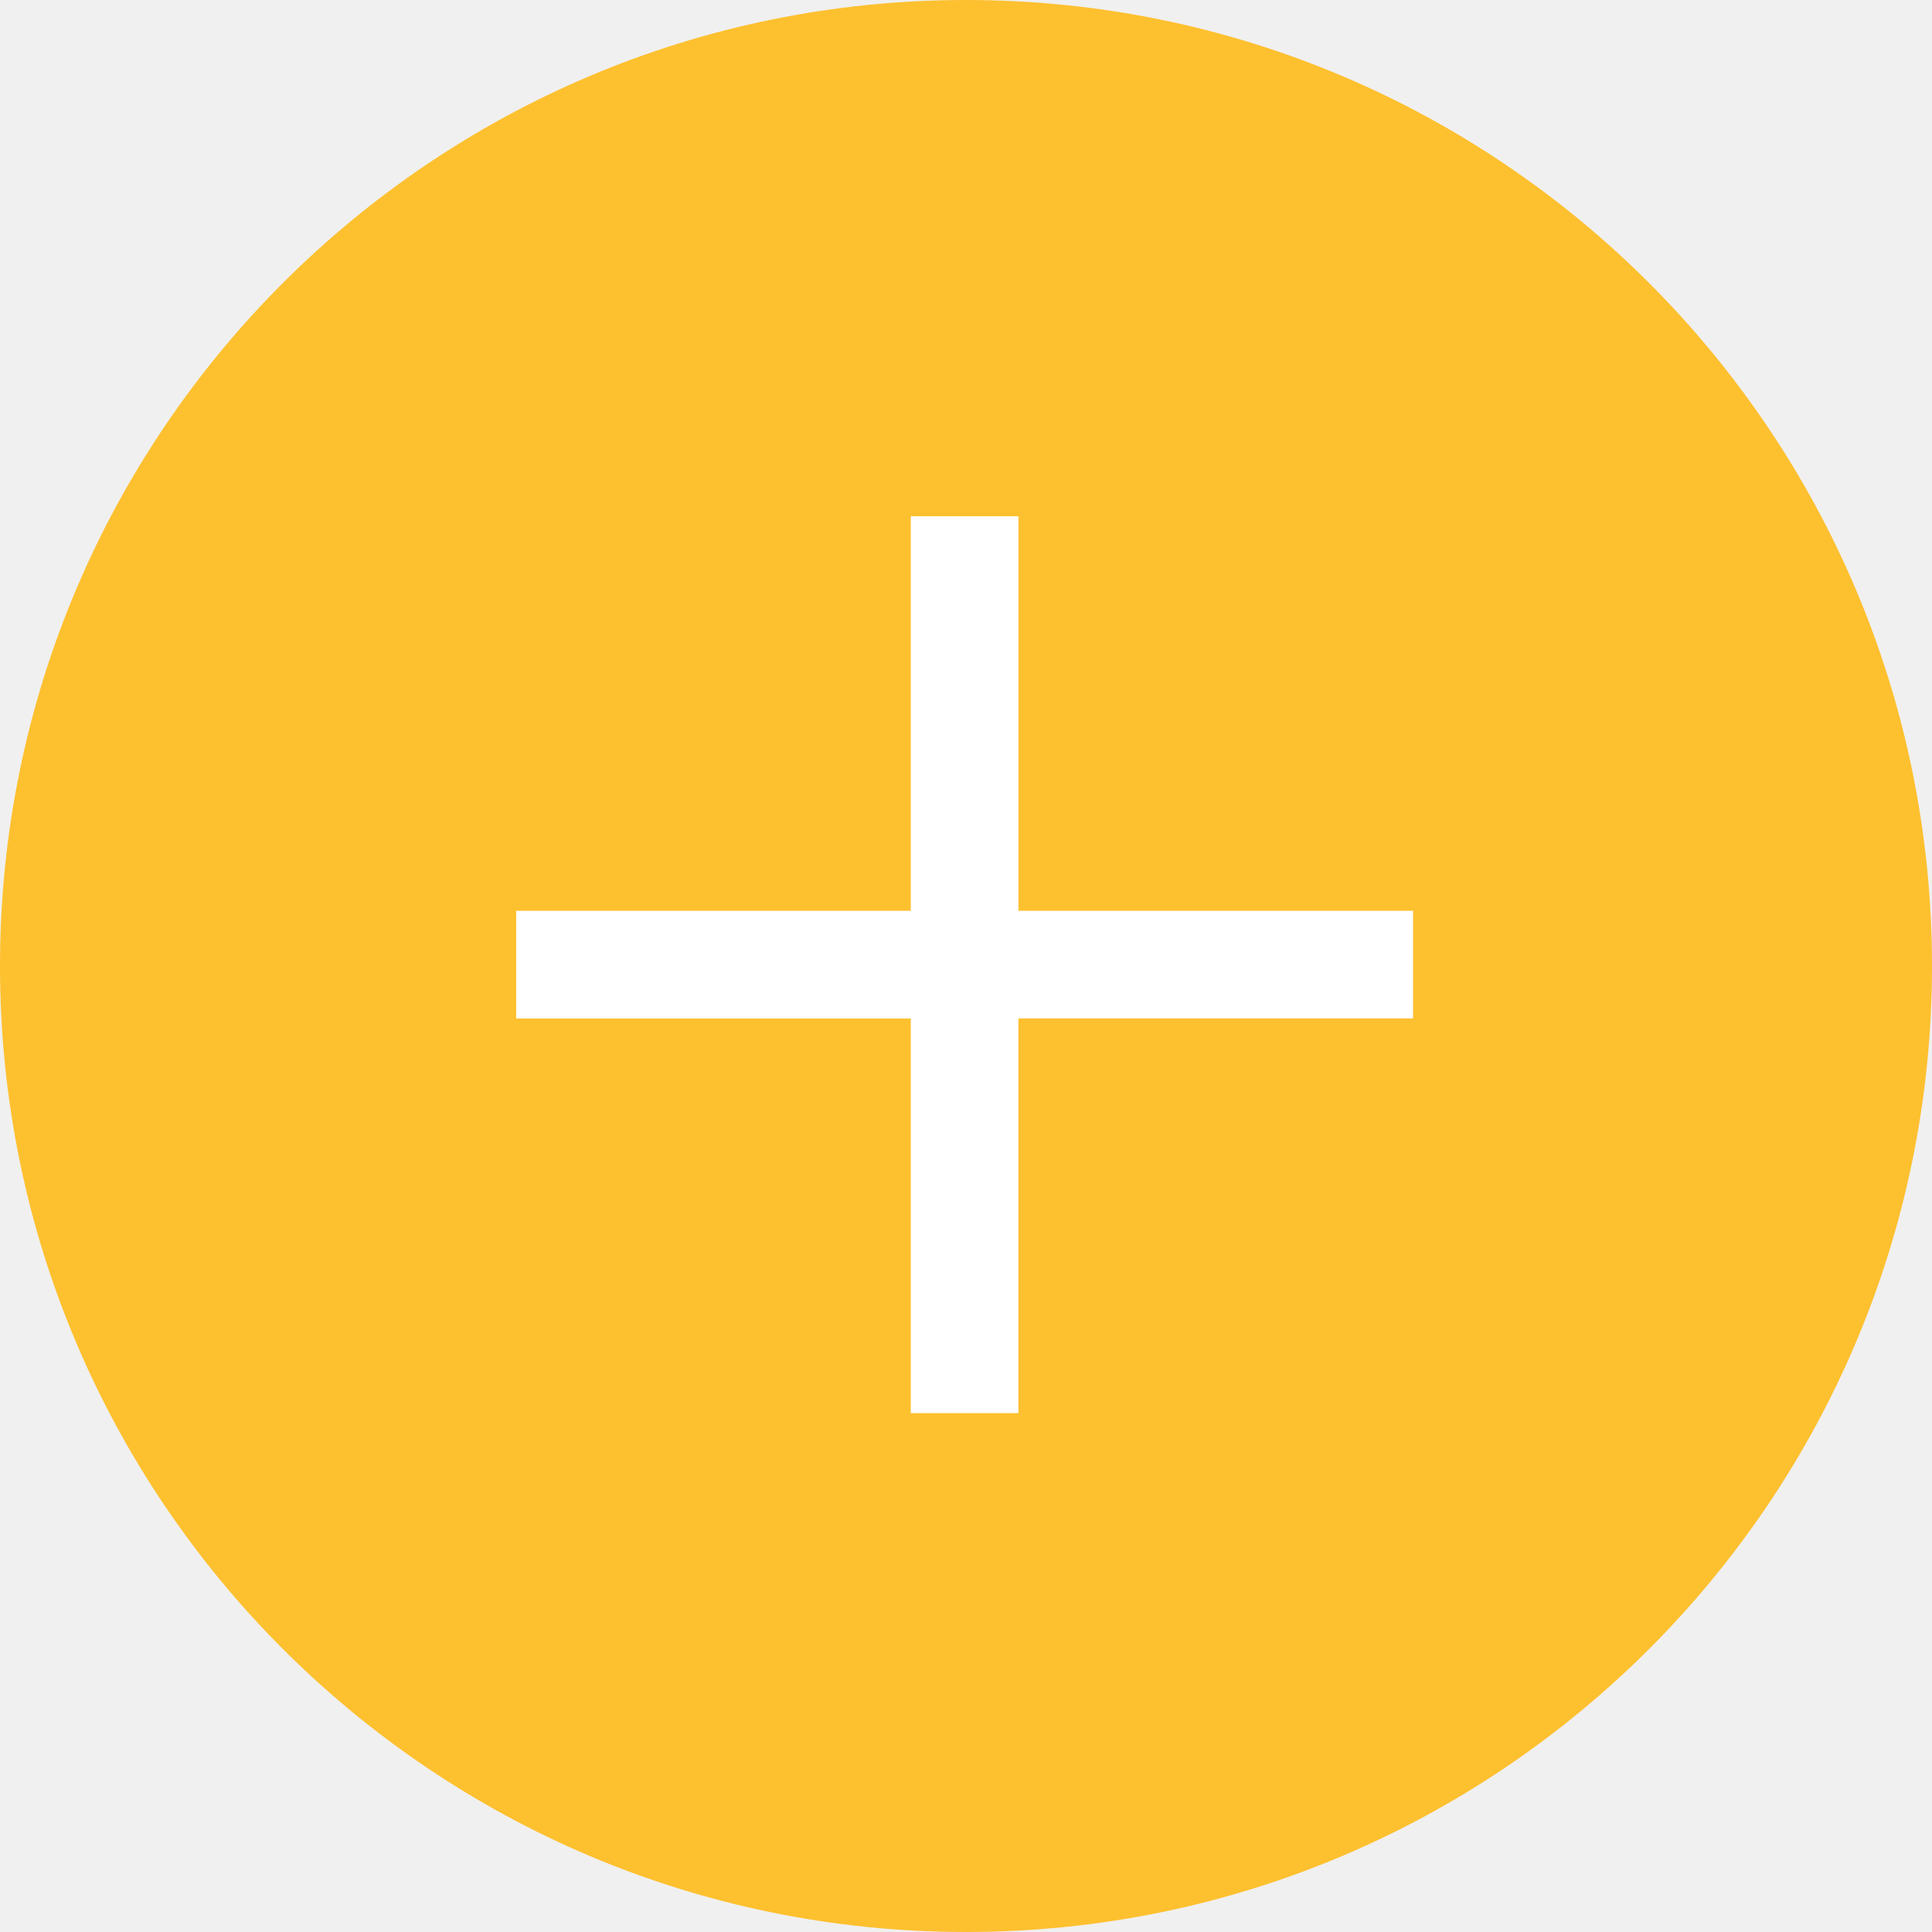
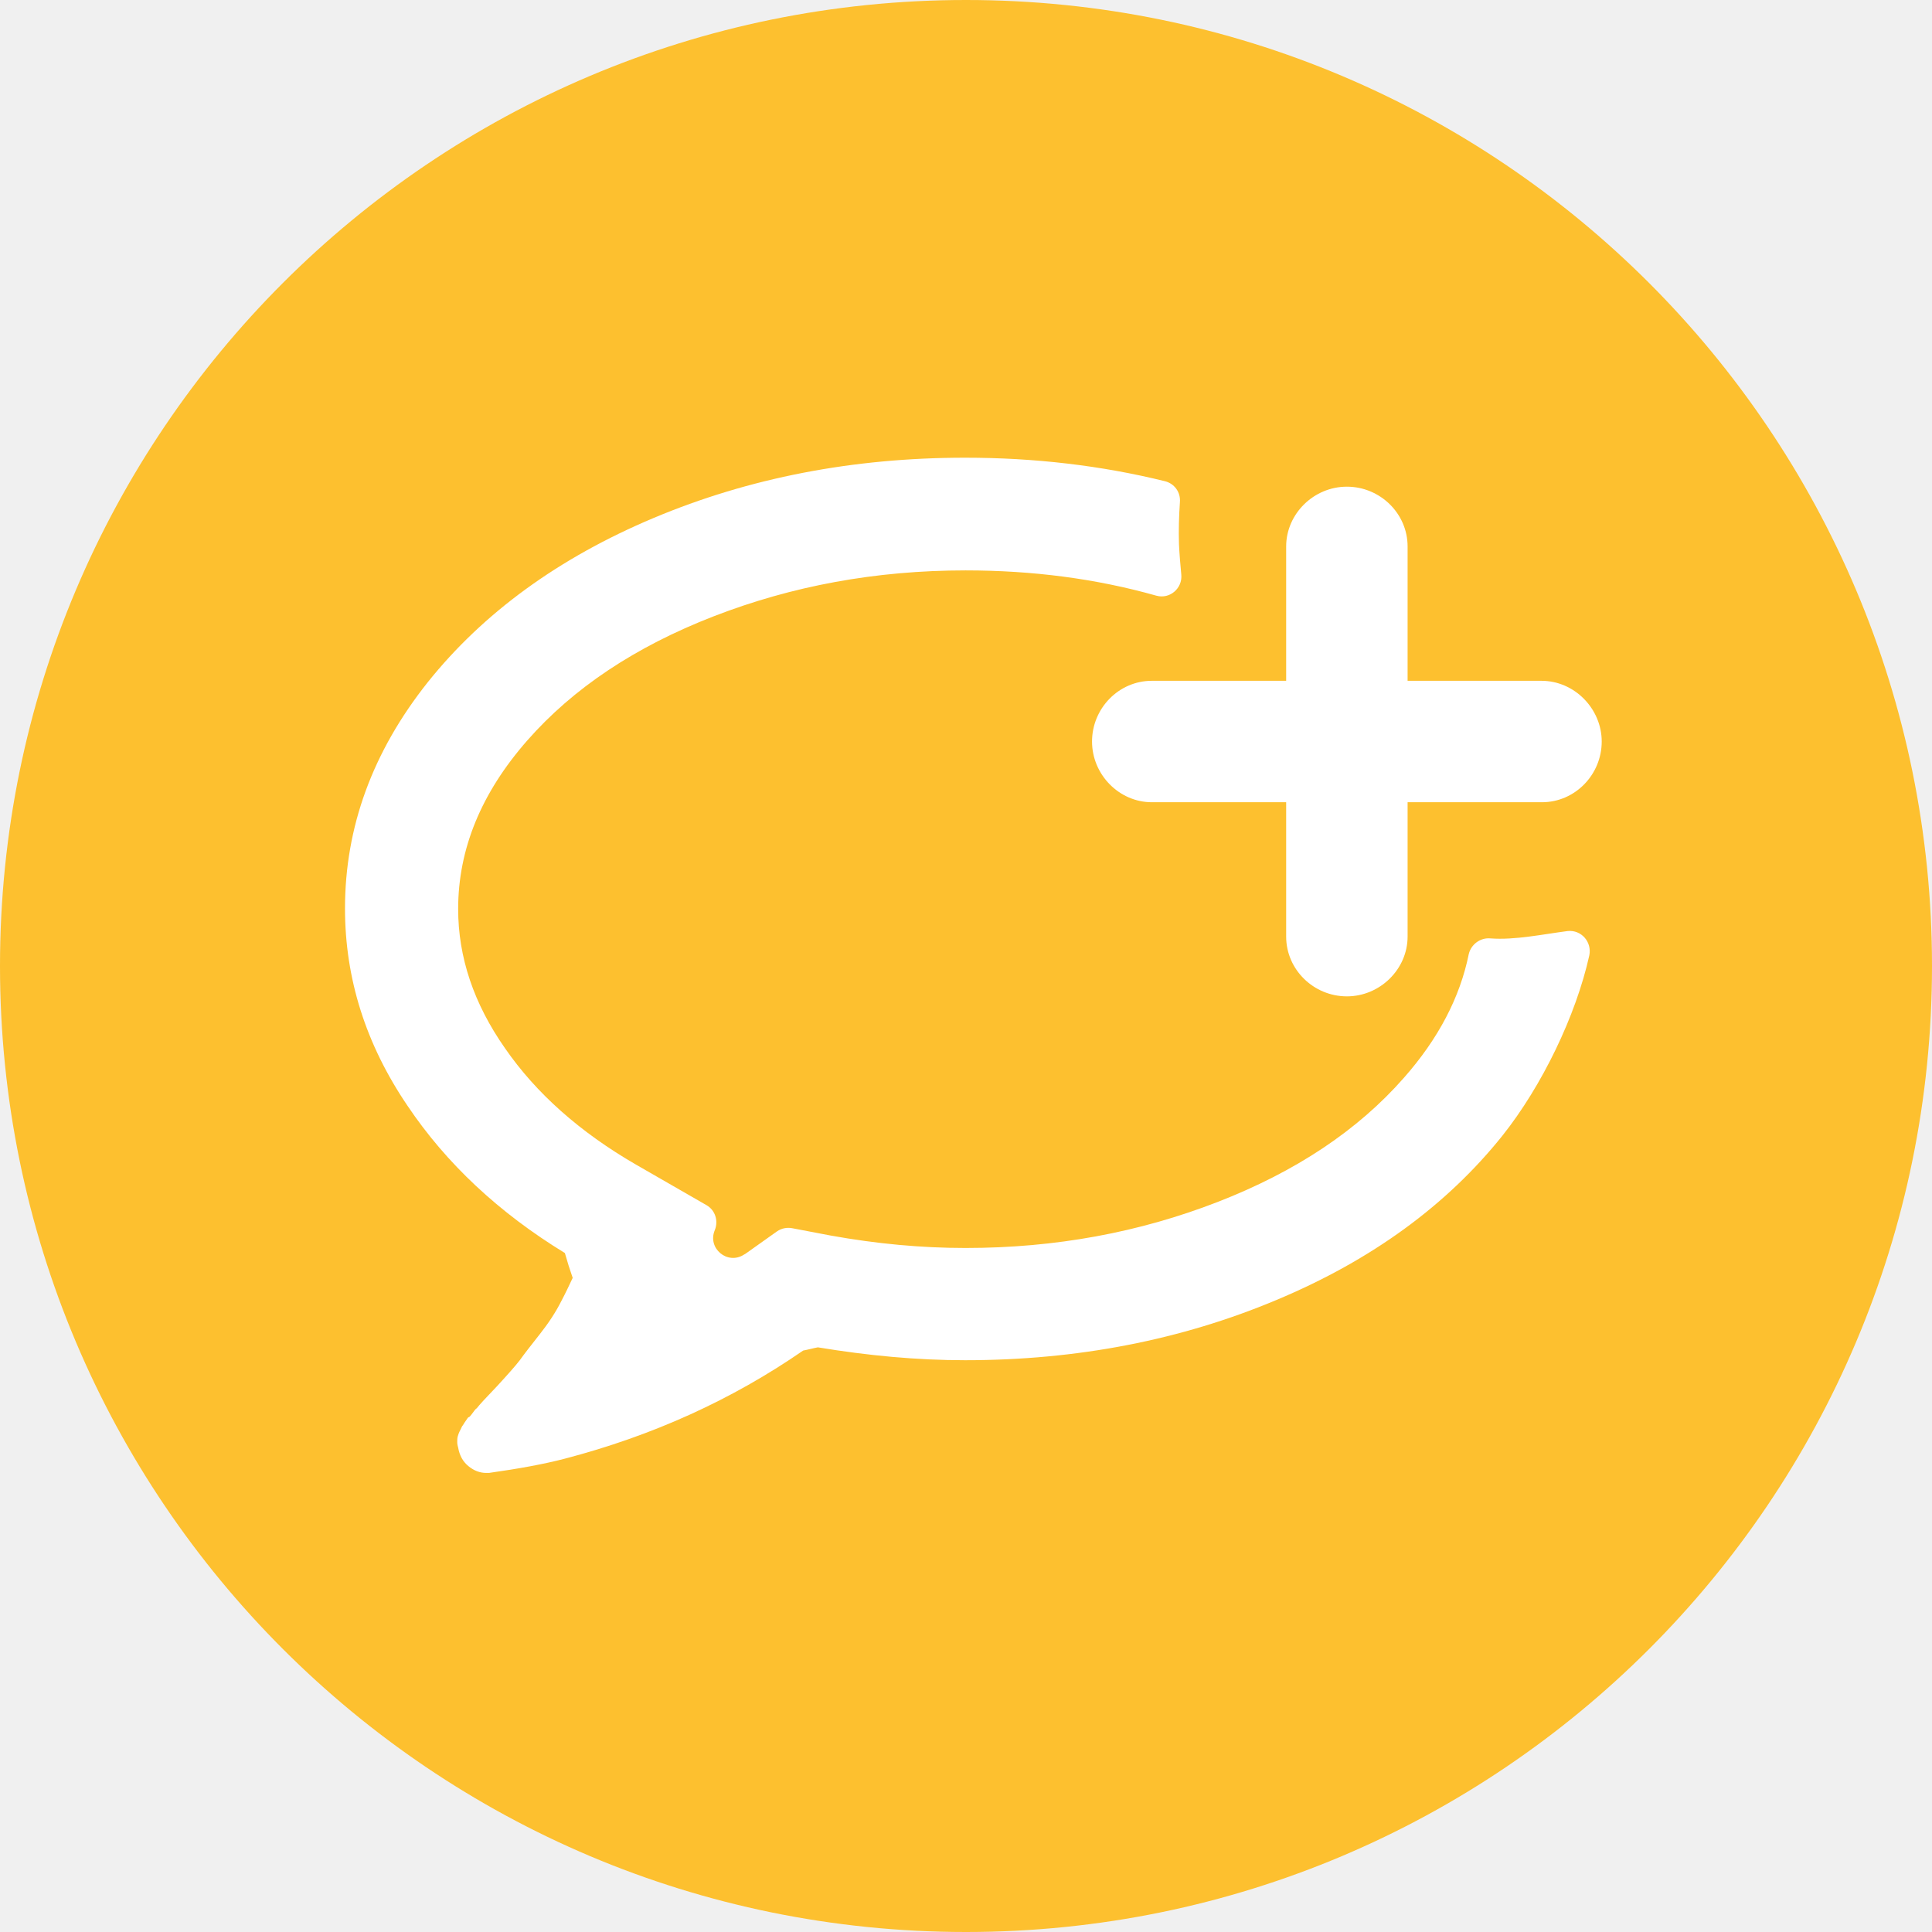
- <svg xmlns="http://www.w3.org/2000/svg" viewBox="0 0 420 420">
-   <defs>
-     <style>.cls-1{fill:#fdc02f;}.cls-2{fill:#fff;}</style>
-   </defs>
-   <g id="Capa_2" data-name="Capa 2">
-     <g id="Capa_1-2" data-name="Capa 1">
-       <circle class="cls-1" cx="210" cy="210" r="210" />
-       <path class="cls-2" d="M198,112.23h23.4V198h85.79v23.39H221.39V307.2H198V221.41H112.21V198H198Z" />
+ <svg xmlns="http://www.w3.org/2000/svg" version="1.1" id="Capa_1" x="0px" y="0px" viewBox="0 0 420 420" style="enable-background:new 0 0 420 420;" xml:space="preserve">
+   <style type="text/css">
+ 	.st0{fill:#FDC02F;}
+ 	.st1{display:none;}
+ 	.st2{display:inline;}
+ 	.st3{fill:none;stroke:#FFFFFF;stroke-width:22;stroke-linecap:round;stroke-miterlimit:10;}
+ 	.st4{fill:#FFFFFF;}
+ </style>
+   <g id="Capa_2_1_">
+     <g id="Capa_1-2">
+       <circle class="st0" cx="210" cy="210" r="210" />
+       <g class="st1">
+         <g class="st2">
+           <g>
+             <g>
+               <g>
+                 <line class="st3" x1="239.7" y1="161.2" x2="345.9" y2="161.2" />
+               </g>
+             </g>
+             <g>
+               <g>
+                 <line class="st3" x1="292.8" y1="108.2" x2="292.8" y2="214.3" />
+               </g>
+             </g>
+           </g>
+         </g>
+       </g>
    </g>
  </g>
+   <g>
+     <g>
+       <path class="st4" d="M324,204c-2.2-0.2-4.2,1.3-4.7,3.4c-1.9,9.4-6.6,18.4-14.1,26.9c-10,11.4-23.5,20.4-40.5,27    c-17,6.6-35.2,10-54.8,10c-9.6,0-19.3-0.9-29.3-2.7l-8.4-1.6c-1.1-0.2-2.3,0-3.3,0.7l-6.9,4.9c-0.1,0-0.1,0.1-0.2,0.1    c-3.6,2.4-8.1-1.3-6.4-5.3l0,0c0.8-2,0.1-4.3-1.8-5.4l-15.3-8.8c-12.3-7.1-21.8-15.6-28.5-25.3c-6.8-9.7-10.2-19.8-10.2-30.3    c0-13,5-25.2,15-36.6c10-11.4,23.5-20.4,40.5-27c17-6.6,35.2-10,54.8-10c14.6,0,28.4,1.8,41.5,5.5c2.9,0.8,5.7-1.6,5.4-4.6    c-0.2-2.2-0.4-4.4-0.5-6.6c-0.1-3.1,0-6.1,0.2-9.1c0.2-2.2-1.2-4.1-3.3-4.6c-13.8-3.4-28.3-5.1-43.4-5.1c-24.4,0-47,4.4-67.7,13.1    c-20.7,8.7-37.1,20.7-49.1,35.7c-12,15.1-18,31.5-18,49.2c0,15.2,4.5,29.5,13.6,42.9c8.4,12.5,19.8,23.2,34.2,32    c0.6,2.1,1,3.4,1.7,5.4c-0.8,1.7-1.6,3.4-2.4,4.9c-1.3,2.6-2.9,5-4.8,7.4c-1.9,2.4-3.3,4.2-4.3,5.6c-1,1.3-2.7,3.2-5,5.7    c-2.3,2.4-3.8,4-4.4,4.8c0-0.1-0.3,0.2-0.8,0.9c-0.5,0.7-0.8,1-0.9,1c-0.1-0.1-0.3,0.3-0.8,1c-0.3,0.4-0.4,0.7-0.6,0.9    c-0.1,0.1-0.1,0.2-0.2,0.4l-0.4,0.8c-0.2,0.4-0.3,0.8-0.4,1.1c-0.1,0.4-0.1,0.8-0.1,1.2s0.1,0.9,0.2,1.2c0.3,1.7,1,3,2.2,4    c1.2,1,2.5,1.5,3.9,1.5h0.6c6.4-0.9,11.9-1.9,16.5-3.1c19.1-5,36.3-12.8,51.8-23.5c1.1-0.2,2.1-0.5,3.2-0.7    c10.9,1.8,21.5,2.8,32,2.8c24.4,0,47-4.4,67.7-13.1c20.8-8.7,37.1-20.7,49.1-35.7c8.6-10.8,16-26.1,18.9-39.2    c0.6-2.9-1.7-5.6-4.7-5.3C335.4,203.1,329.3,204.4,324,204z" />
+     </g>
+   </g>
+   <path class="st4" d="M335.1,148H306v-29.2c0-7.2-6-13-13.2-13s-13.2,5.9-13.2,13V148h-29.2c-7.2,0-13,6-13,13.2  c0,7.2,5.9,13.2,13,13.2h29.2v29.2c0,7.2,6,13,13.2,13s13.2-5.9,13.2-13v-29.2h29.2c7.2,0,13-6,13-13.2  C348.2,154.1,342.3,148,335.1,148z" />
</svg>
